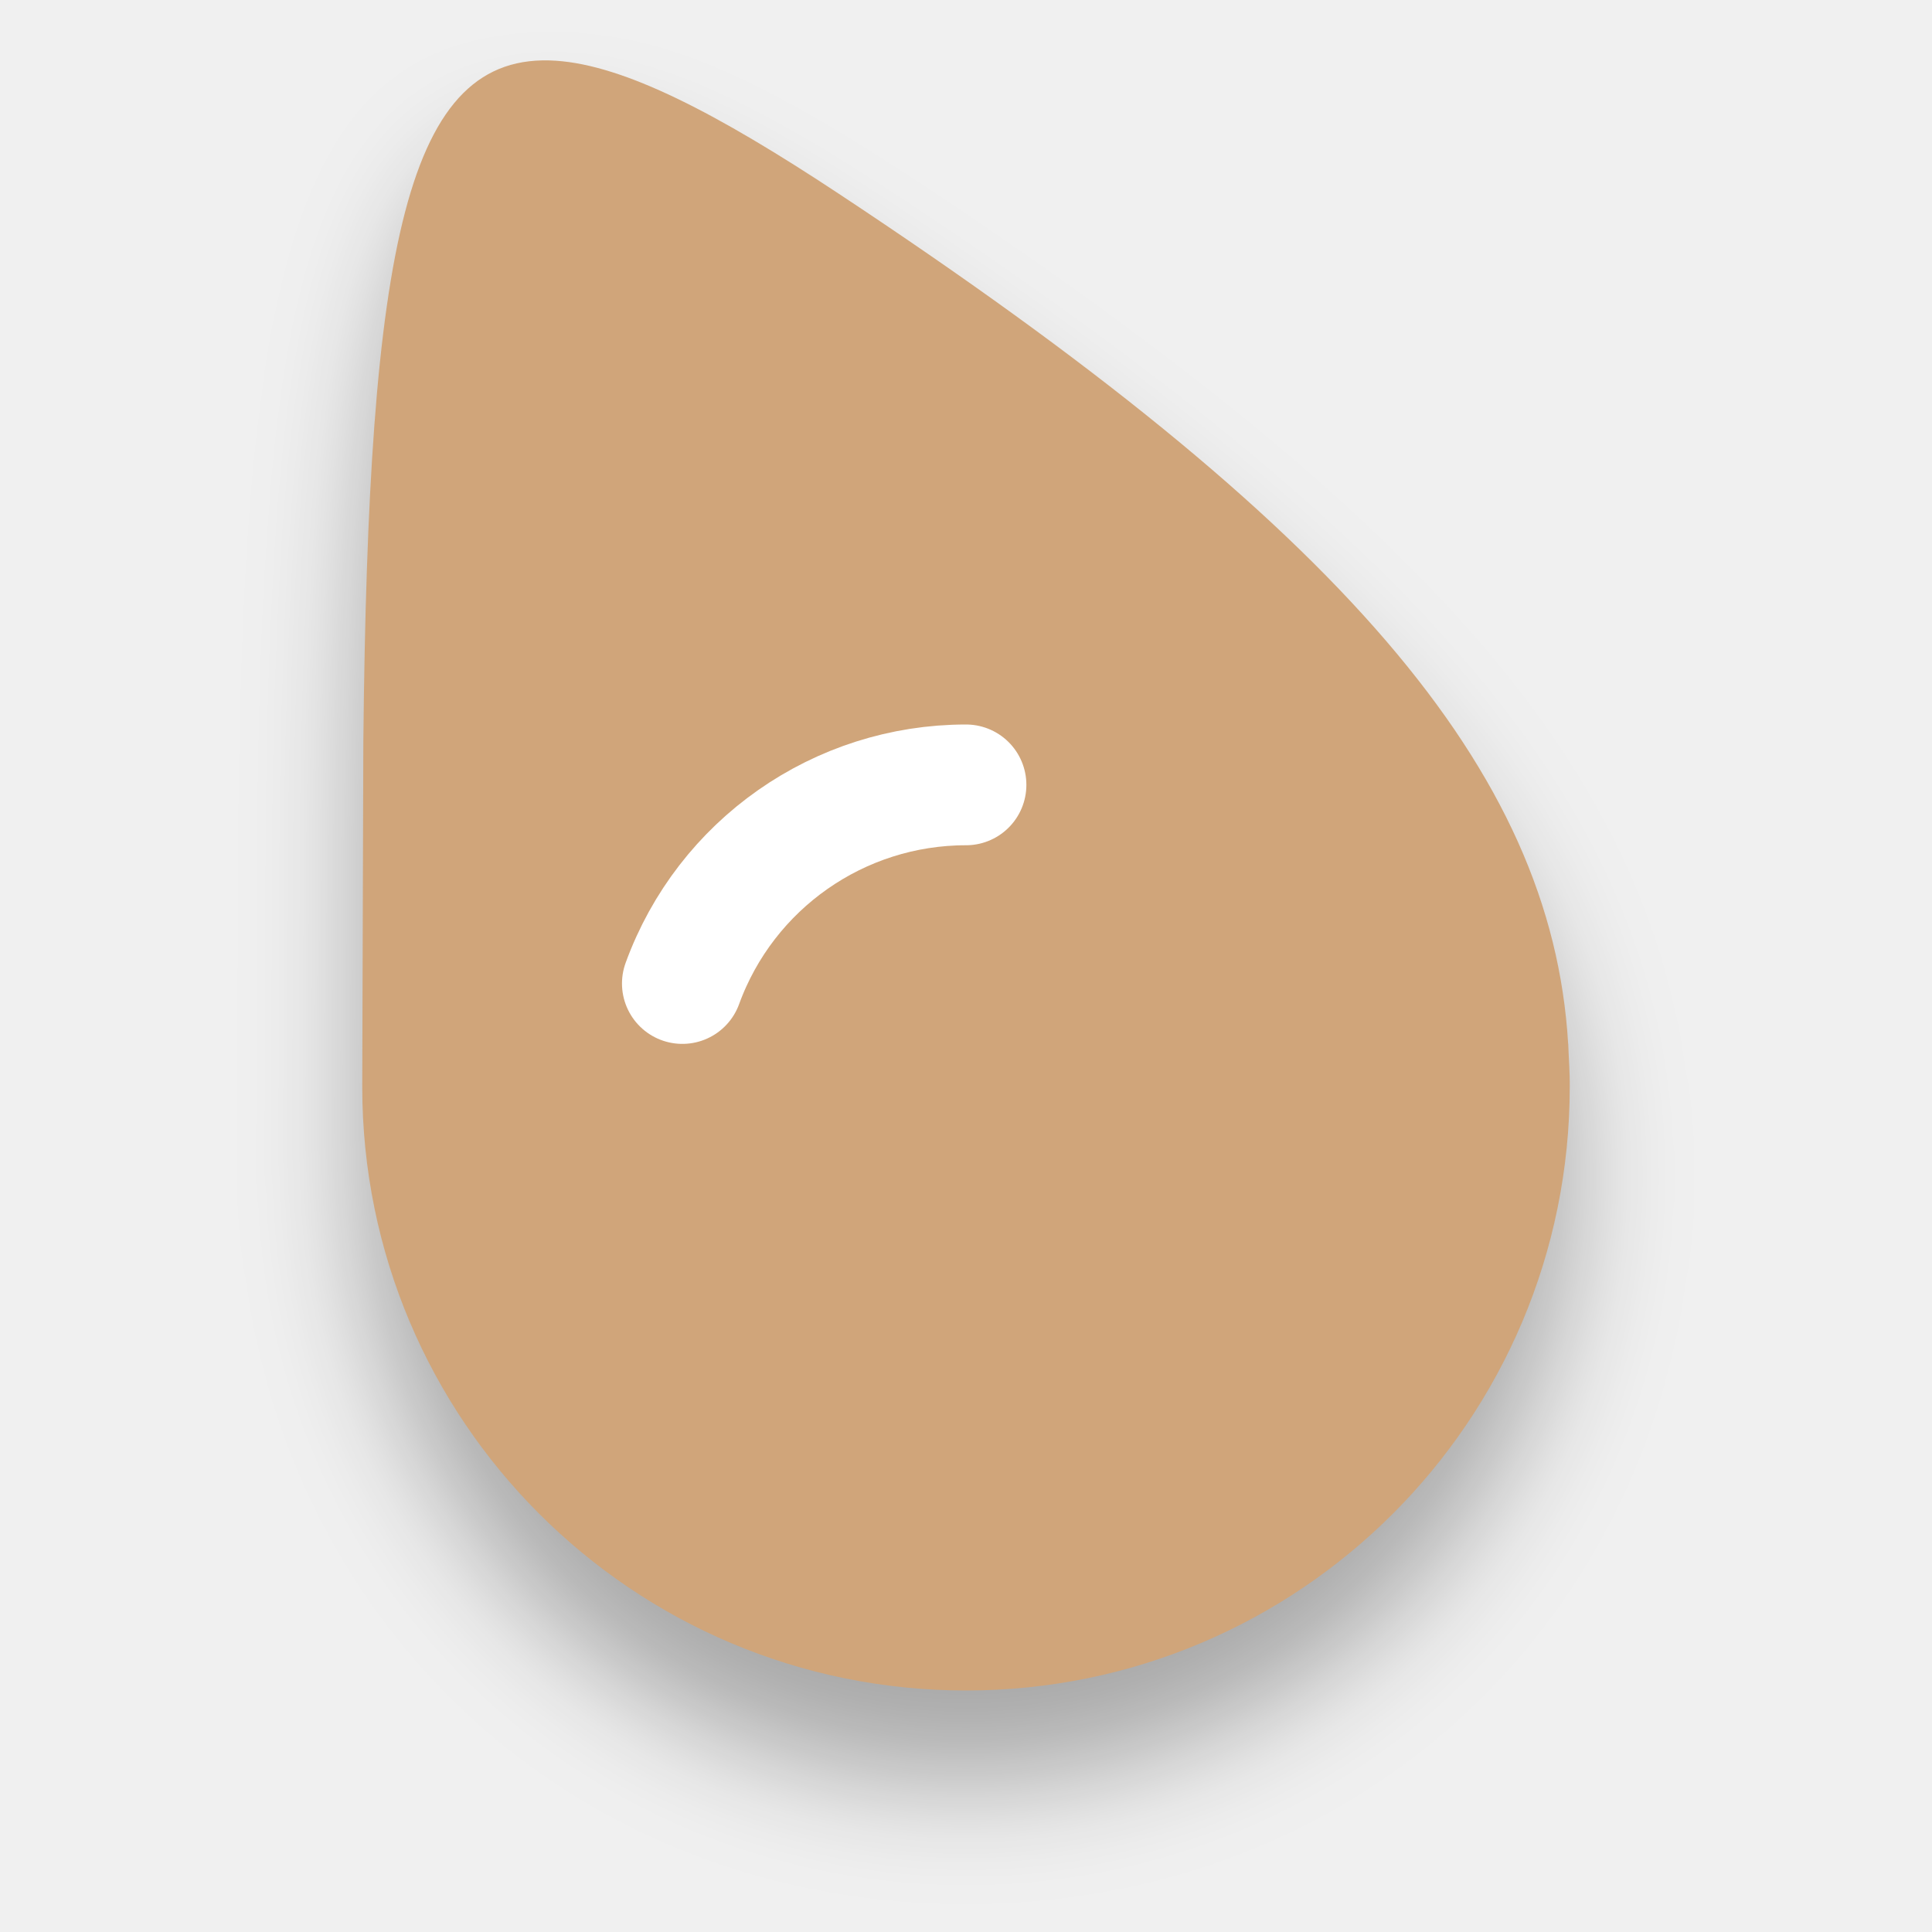
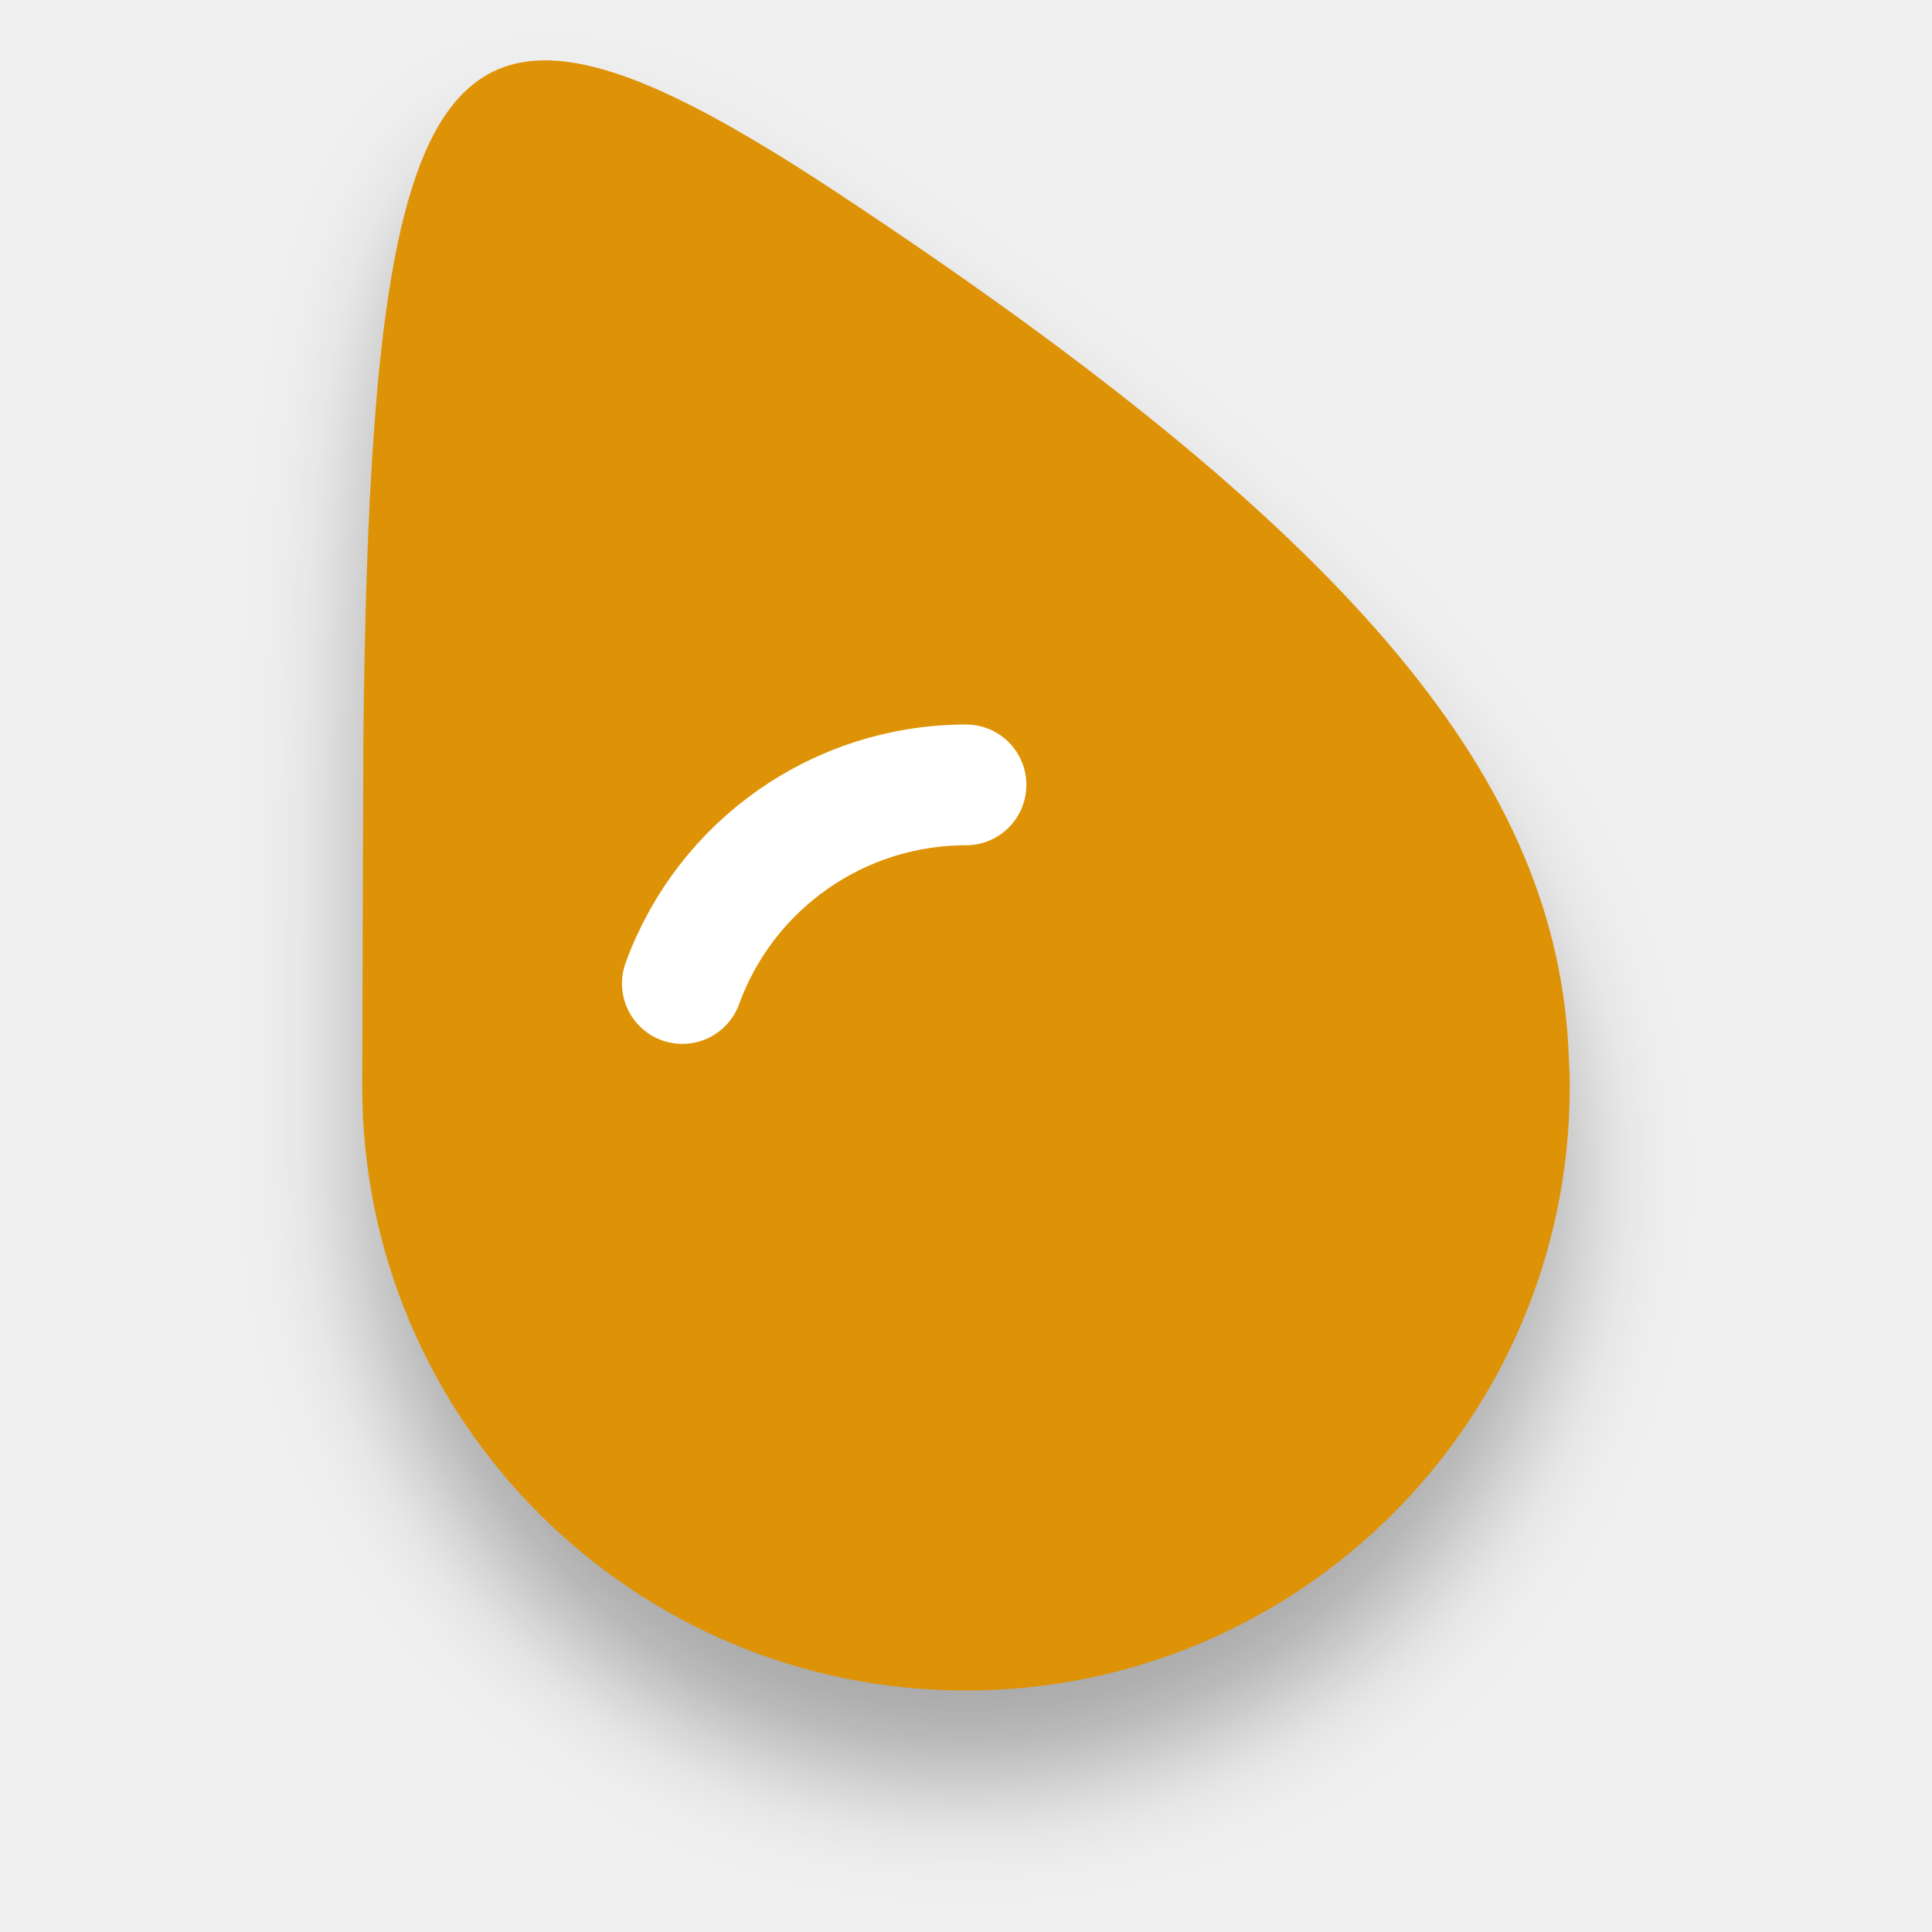
<svg xmlns="http://www.w3.org/2000/svg" viewBox="0 0 32 32">
  <defs>
    <filter id="a" width="1.226" height="1.167" x="-.11" y="-.08" color-interpolation-filters="sRGB">
      <feGaussianBlur stdDeviation=".94" />
    </filter>
  </defs>
  <path d="M9.209 2.506C6.718 2.337 6.1 5.585 6.018 13.791L6 19.5c0 5.523 4.477 10 10 10s10-4.477 10-10c.003-.235-.018-.487-.025-.707l-.002-.012c-.271-4.529-3.753-8.568-12.08-14.072-2.032-1.343-3.551-2.127-4.684-2.203z" opacity="0.3" fill="#000000" filter="url(#a)" />
-   <path d="M9.209 1.006C6.718.838 6.1 4.085 6.018 12.291L6 18c0 5.523 4.477 10 10 10s10-4.477 10-10c.003-.235-.018-.487-.025-.707l-.002-.012c-.271-4.529-3.753-8.568-12.08-14.072-2.032-1.343-3.551-2.127-4.684-2.203z" fill="#D0A57A" opacity="{ opacity }" />
+   <path d="M9.209 1.006C6.718.838 6.1 4.085 6.018 12.291L6 18c0 5.523 4.477 10 10 10s10-4.477 10-10c.003-.235-.018-.487-.025-.707l-.002-.012c-.271-4.529-3.753-8.568-12.08-14.072-2.032-1.343-3.551-2.127-4.684-2.203z" fill="#DE9306" opacity="{ opacity }" />
  <path d="M11.302 16.29A5 5 0 0116 13" fill="none" stroke="#FFFFFF" stroke-width="2" stroke-linecap="round" stroke-linejoin="round" />
</svg>
